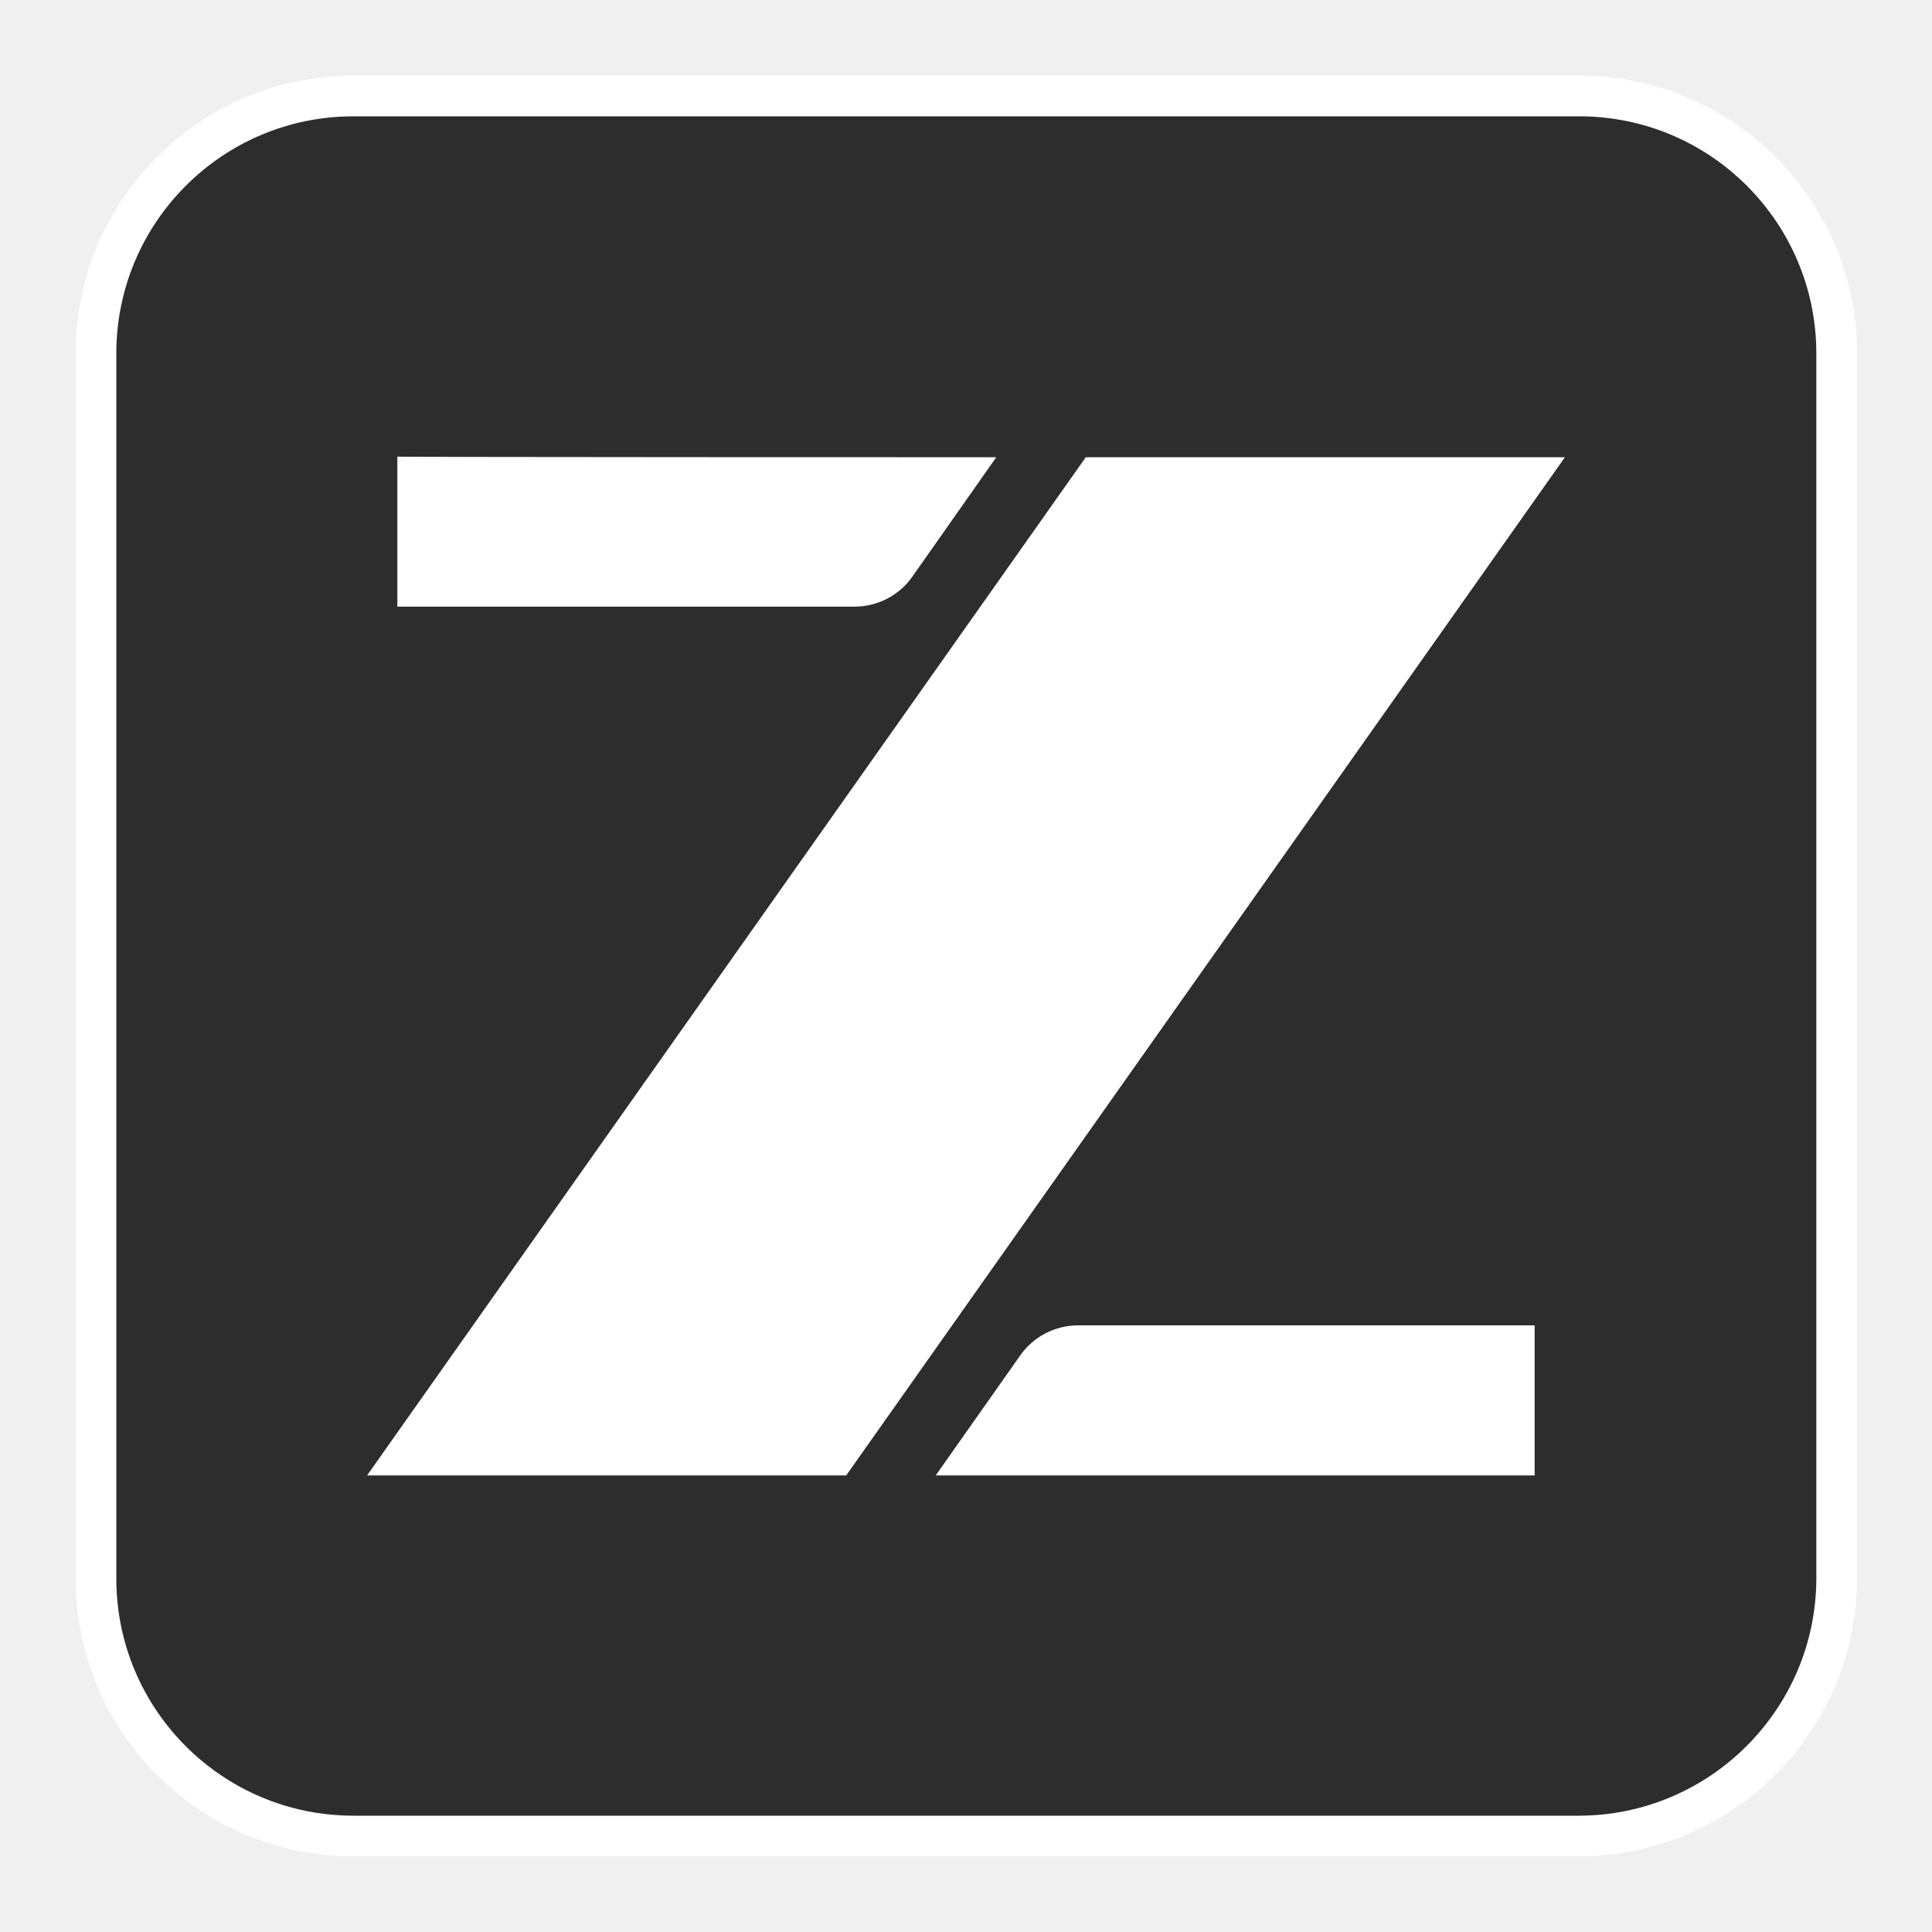
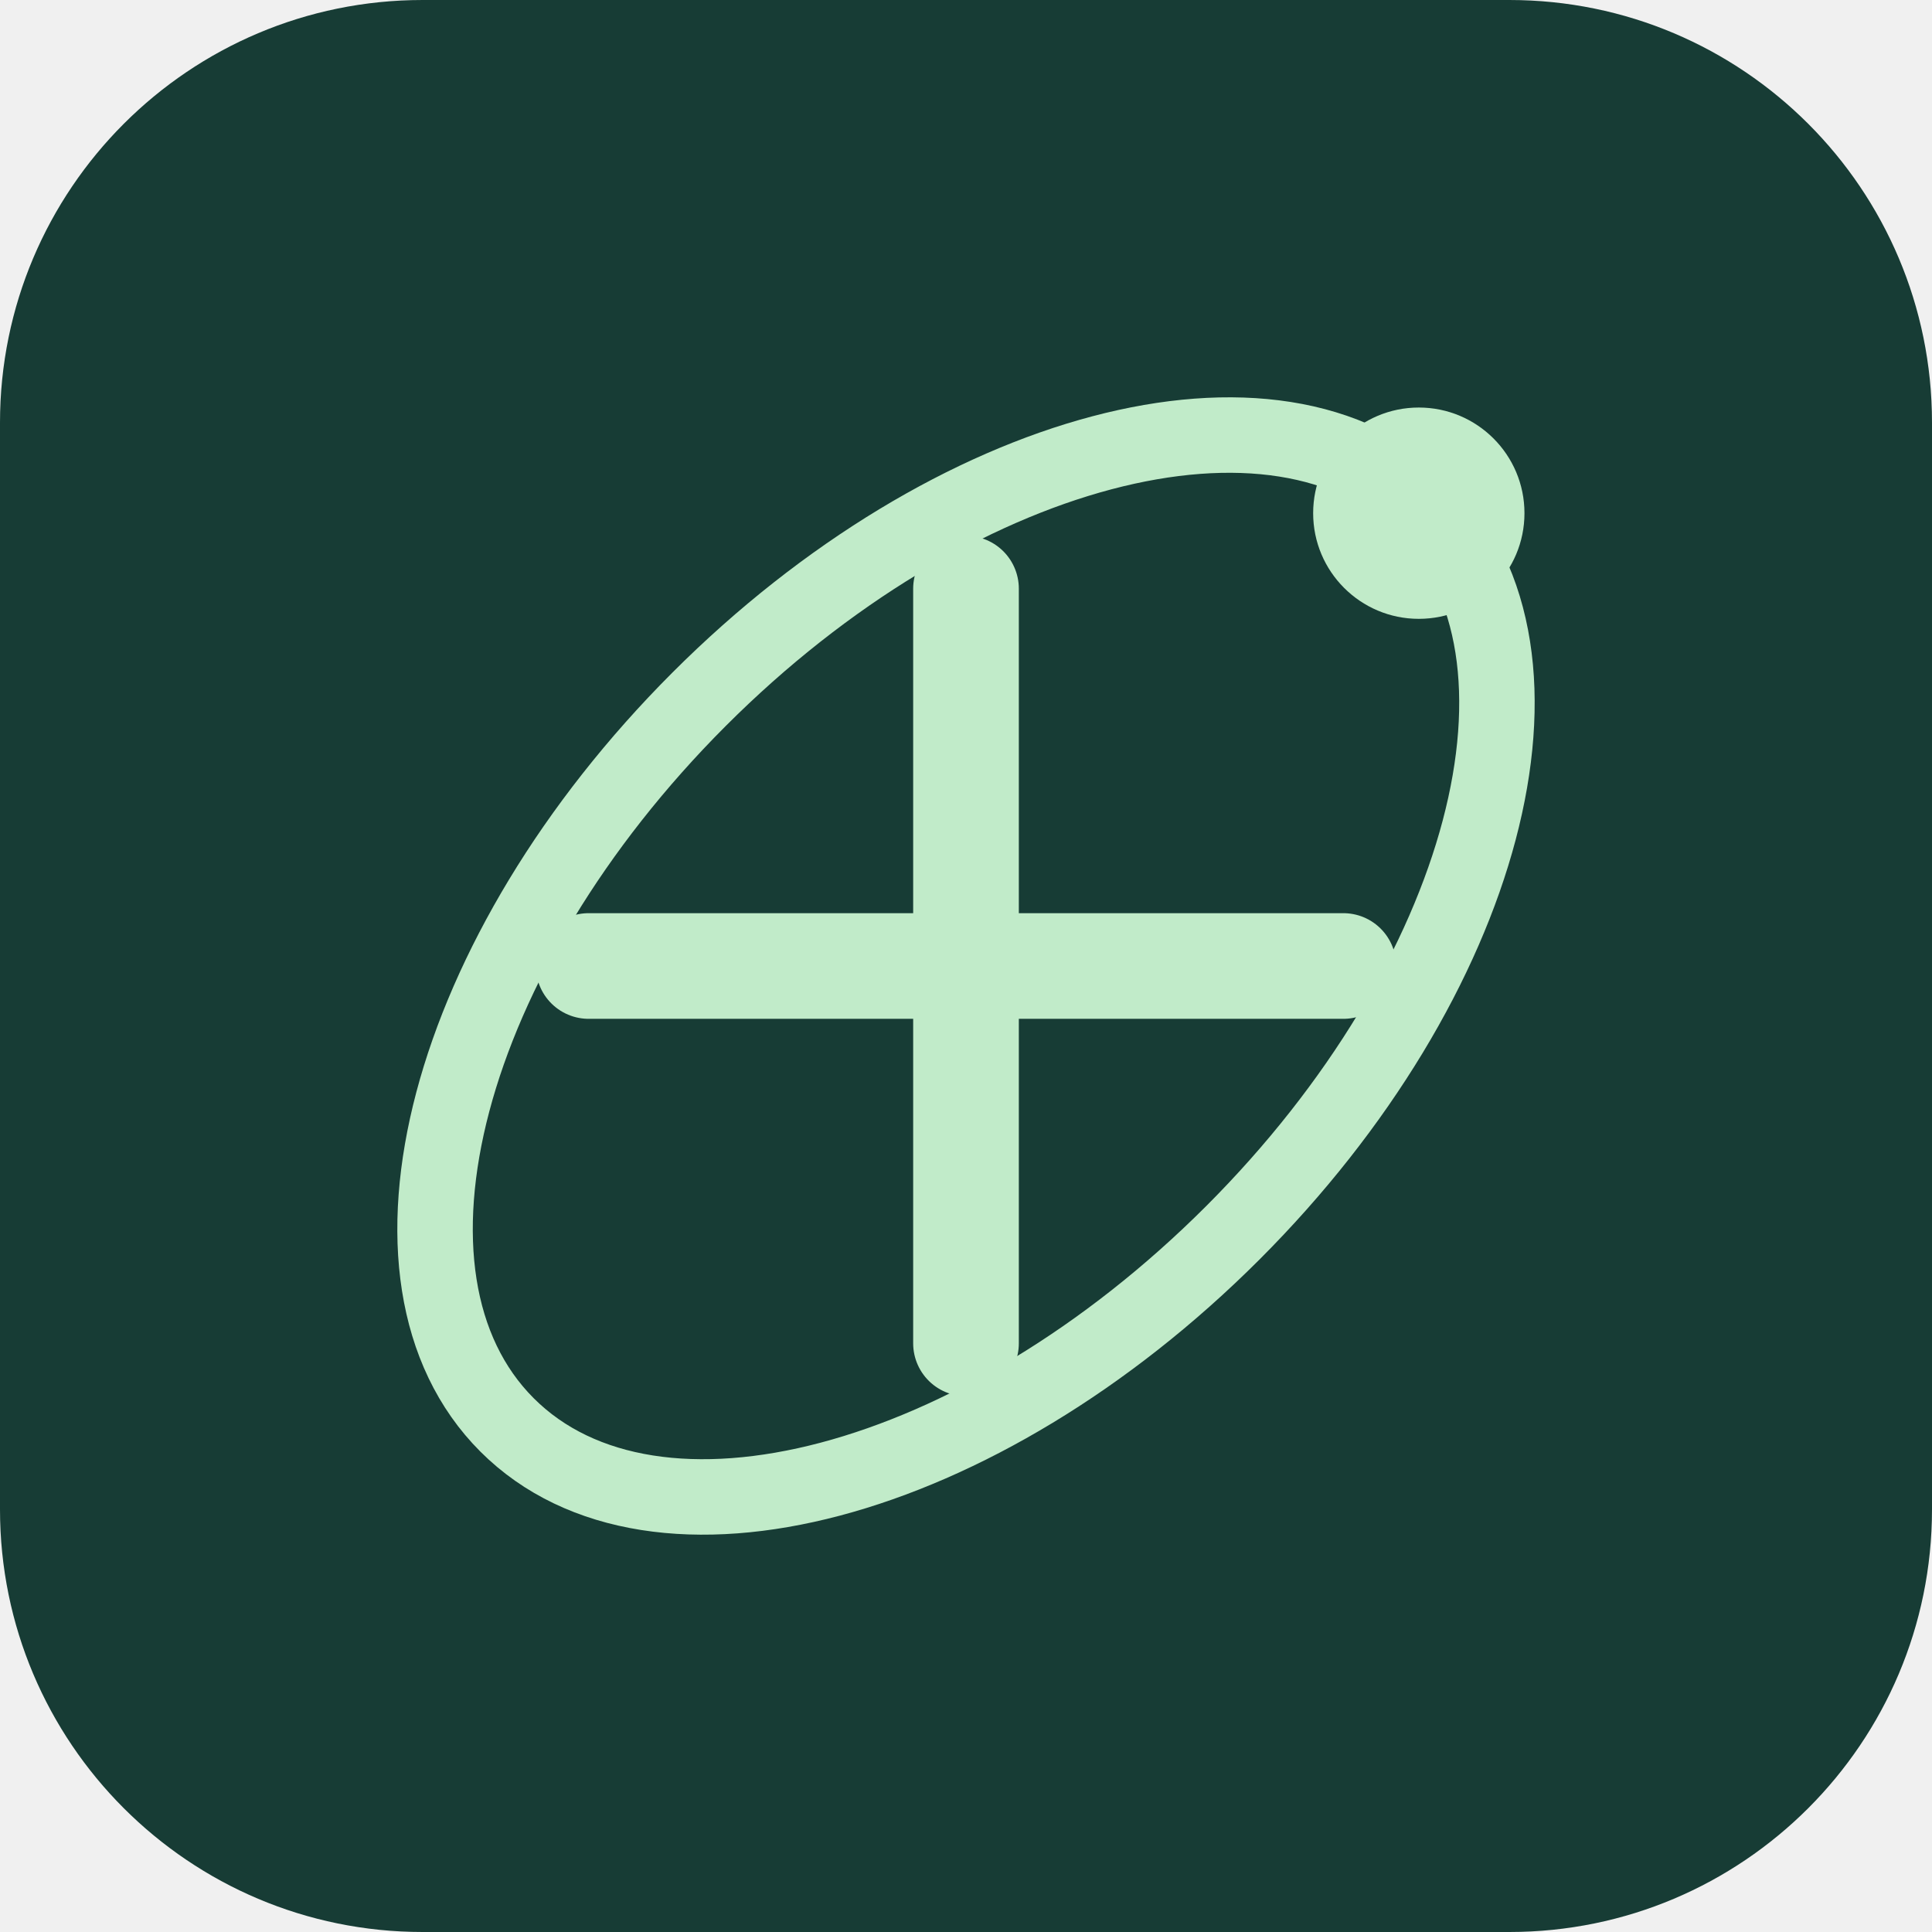
- <svg xmlns="http://www.w3.org/2000/svg" version="1.1" x="0px" y="0px" viewBox="0 0 30 30" style="enable-background:new 0 0 30 30;" xml:space="preserve">
-   <defs>
-     <style type="text/css">
-     .st194{fill:#2D2D2D;stroke:#FFFFFF;stroke-width:0.632;stroke-miterlimit:10;}
-     .st23{fill:#FFFFFF;}
- 
-     .z-breathe {
-       animation: breathe 2.5s ease-in-out infinite;
-     }
- 
-     @keyframes breathe {
-       0%, 100% { opacity: 0.7; }
-       50% { opacity: 1; }
-     }
-   </style>
-   </defs>
-   <g>
-     <path class="st194" d="M24.51,28.51H5.49c-2.21,0-4-1.79-4-4V5.49c0-2.21,1.79-4,4-4h19.03c2.21,0,4,1.79,4,4v19.03     C28.51,26.72,26.72,28.51,24.51,28.51z" />
-     <g class="z-breathe">
-       <path class="st23" d="M15.47,7.1l-1.3,1.85c-0.2,0.29-0.54,0.47-0.9,0.47h-7.1V7.09C6.16,7.1,15.47,7.1,15.47,7.1z" />
-       <polygon class="st23" points="24.3,7.1 13.14,22.91 5.7,22.91 16.86,7.1" />
-       <path class="st23" d="M14.53,22.91l1.31-1.86c0.2-0.29,0.54-0.47,0.9-0.47h7.09v2.33H14.53z" />
-     </g>
+ <svg xmlns="http://www.w3.org/2000/svg" width="128" height="128" viewBox="0 0 128 128">
+   <rect width="128" height="128" rx="28" fill="#173c35" />
+   <g fill="none" stroke="#c1ebc9" stroke-linecap="round">
+     <ellipse cx="64" cy="64" rx="43" ry="25" transform="rotate(-45 64 64)" stroke-width="5" />
+     <path d="M64 39v50M39 64h50" stroke-width="7" />
  </g>
+   <circle cx="94" cy="34" r="7" fill="#c1ebc9" />
</svg>
